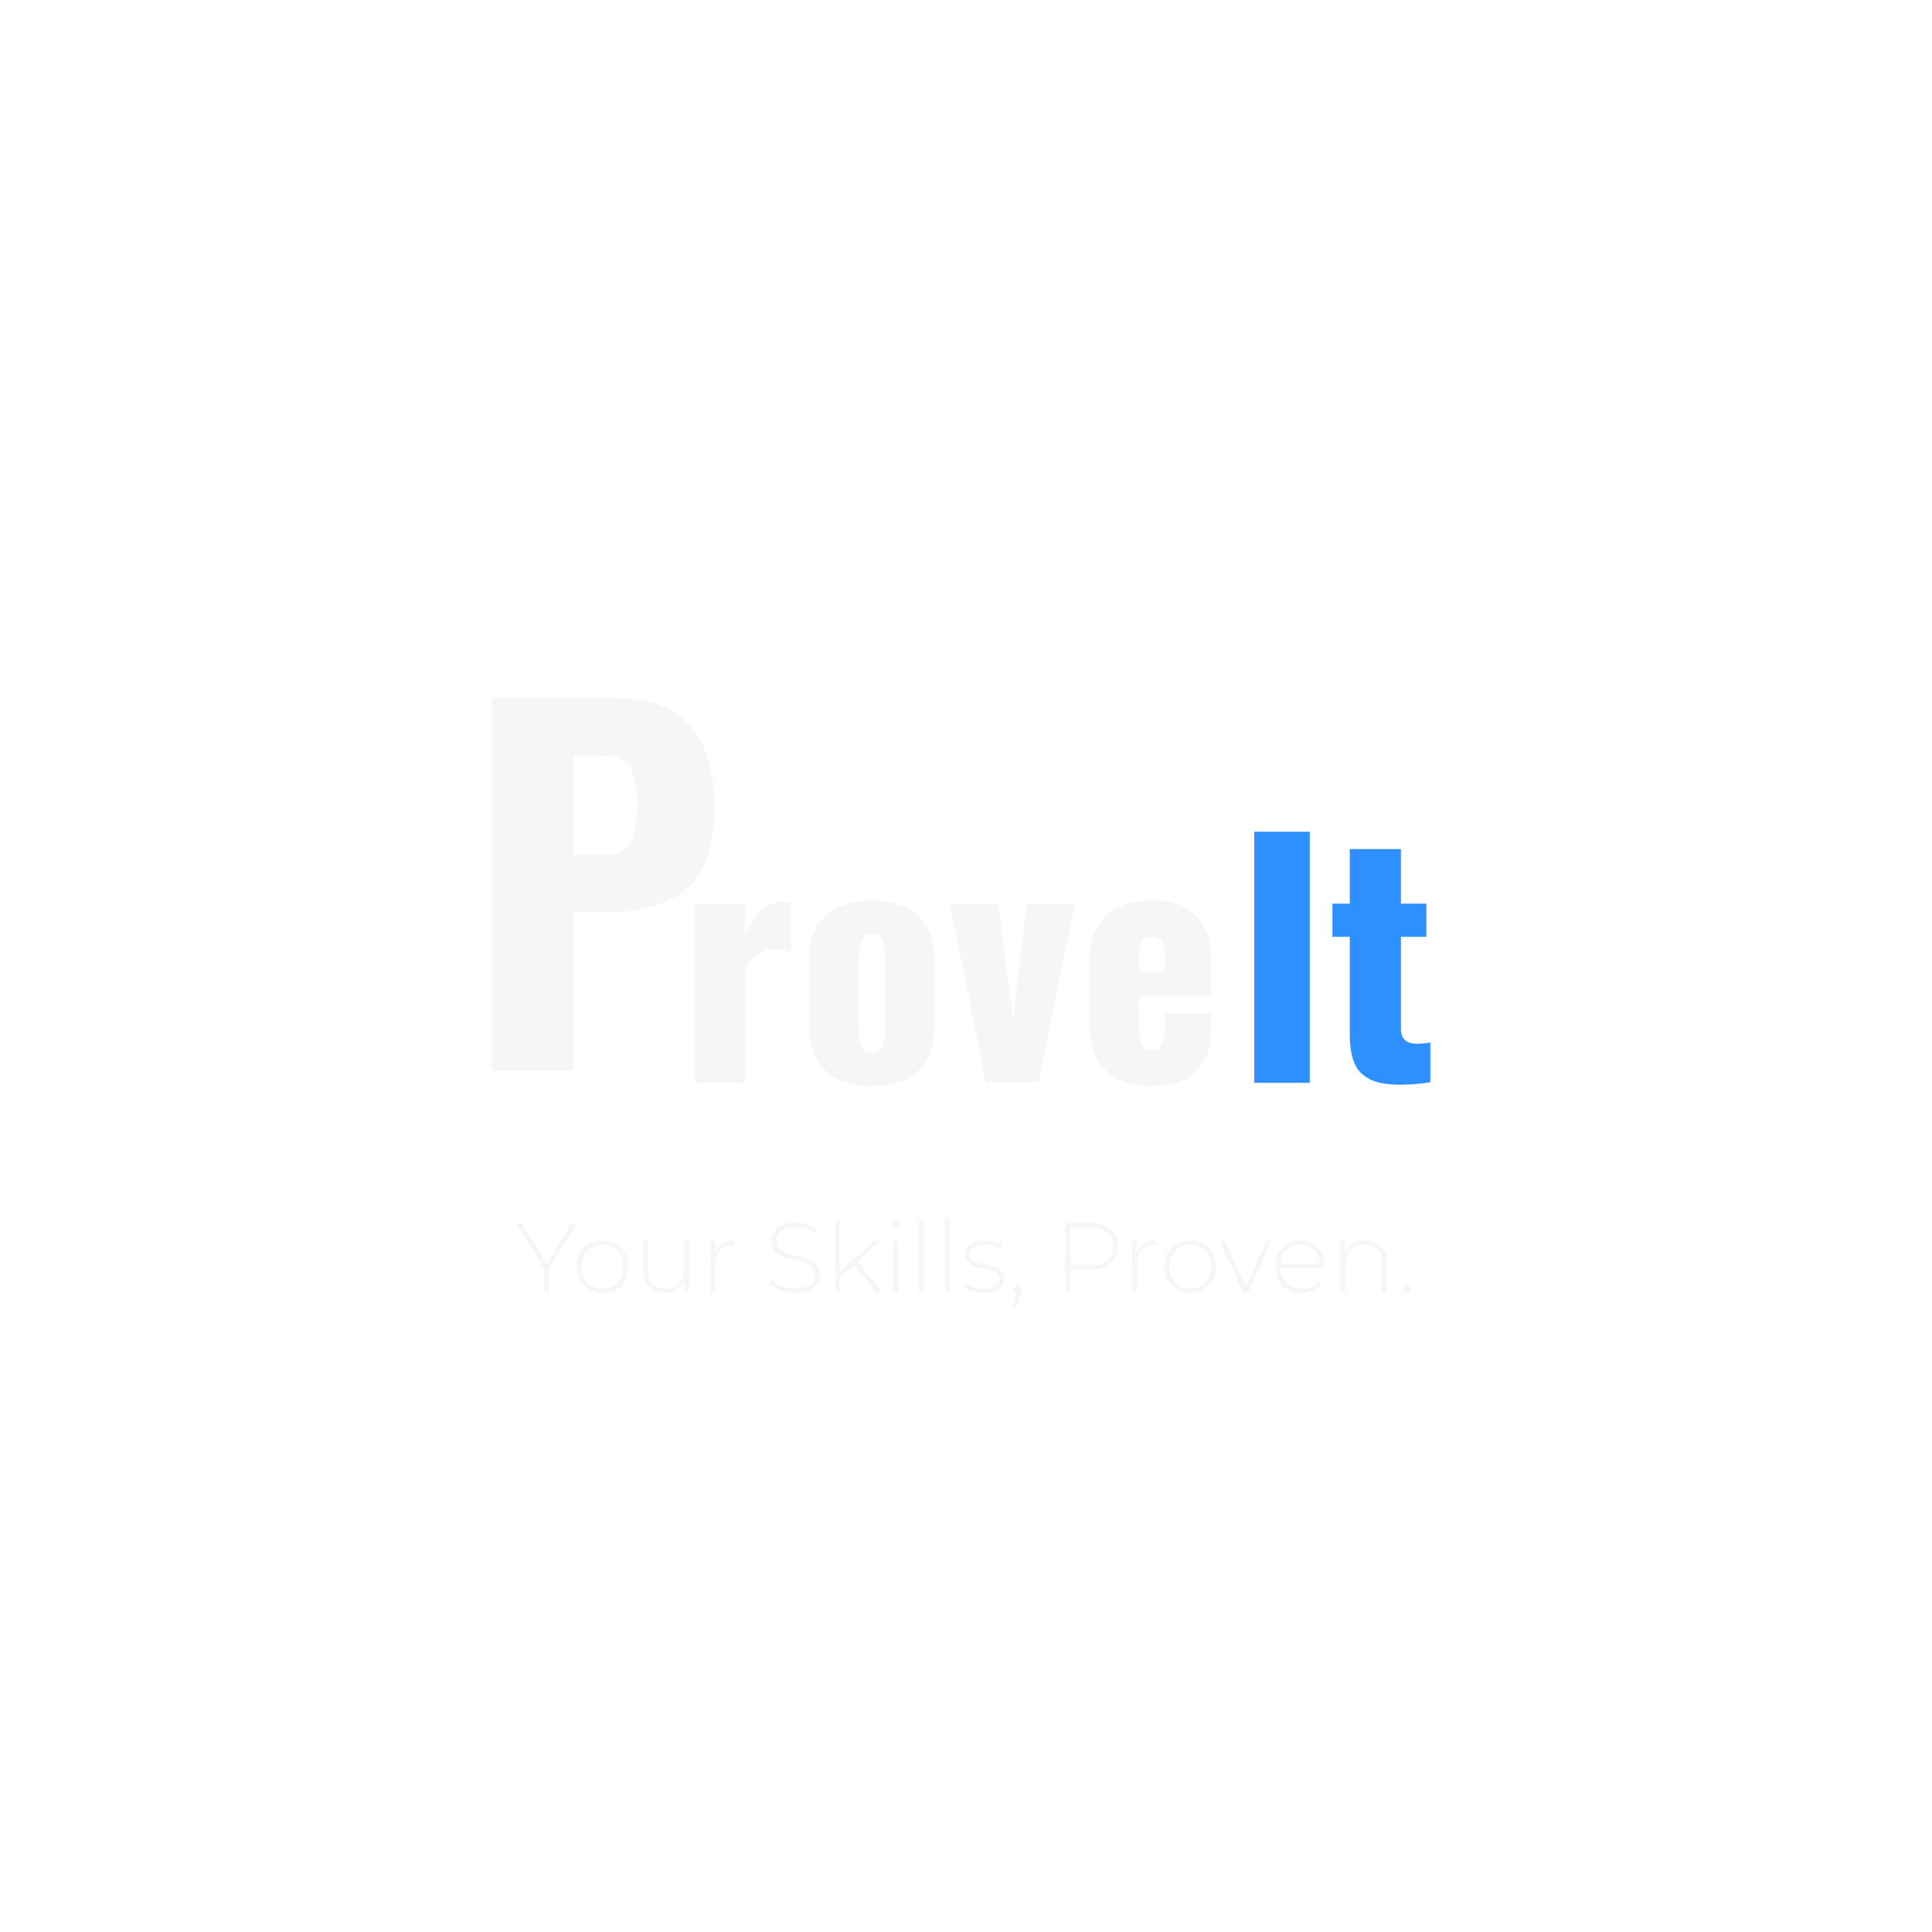
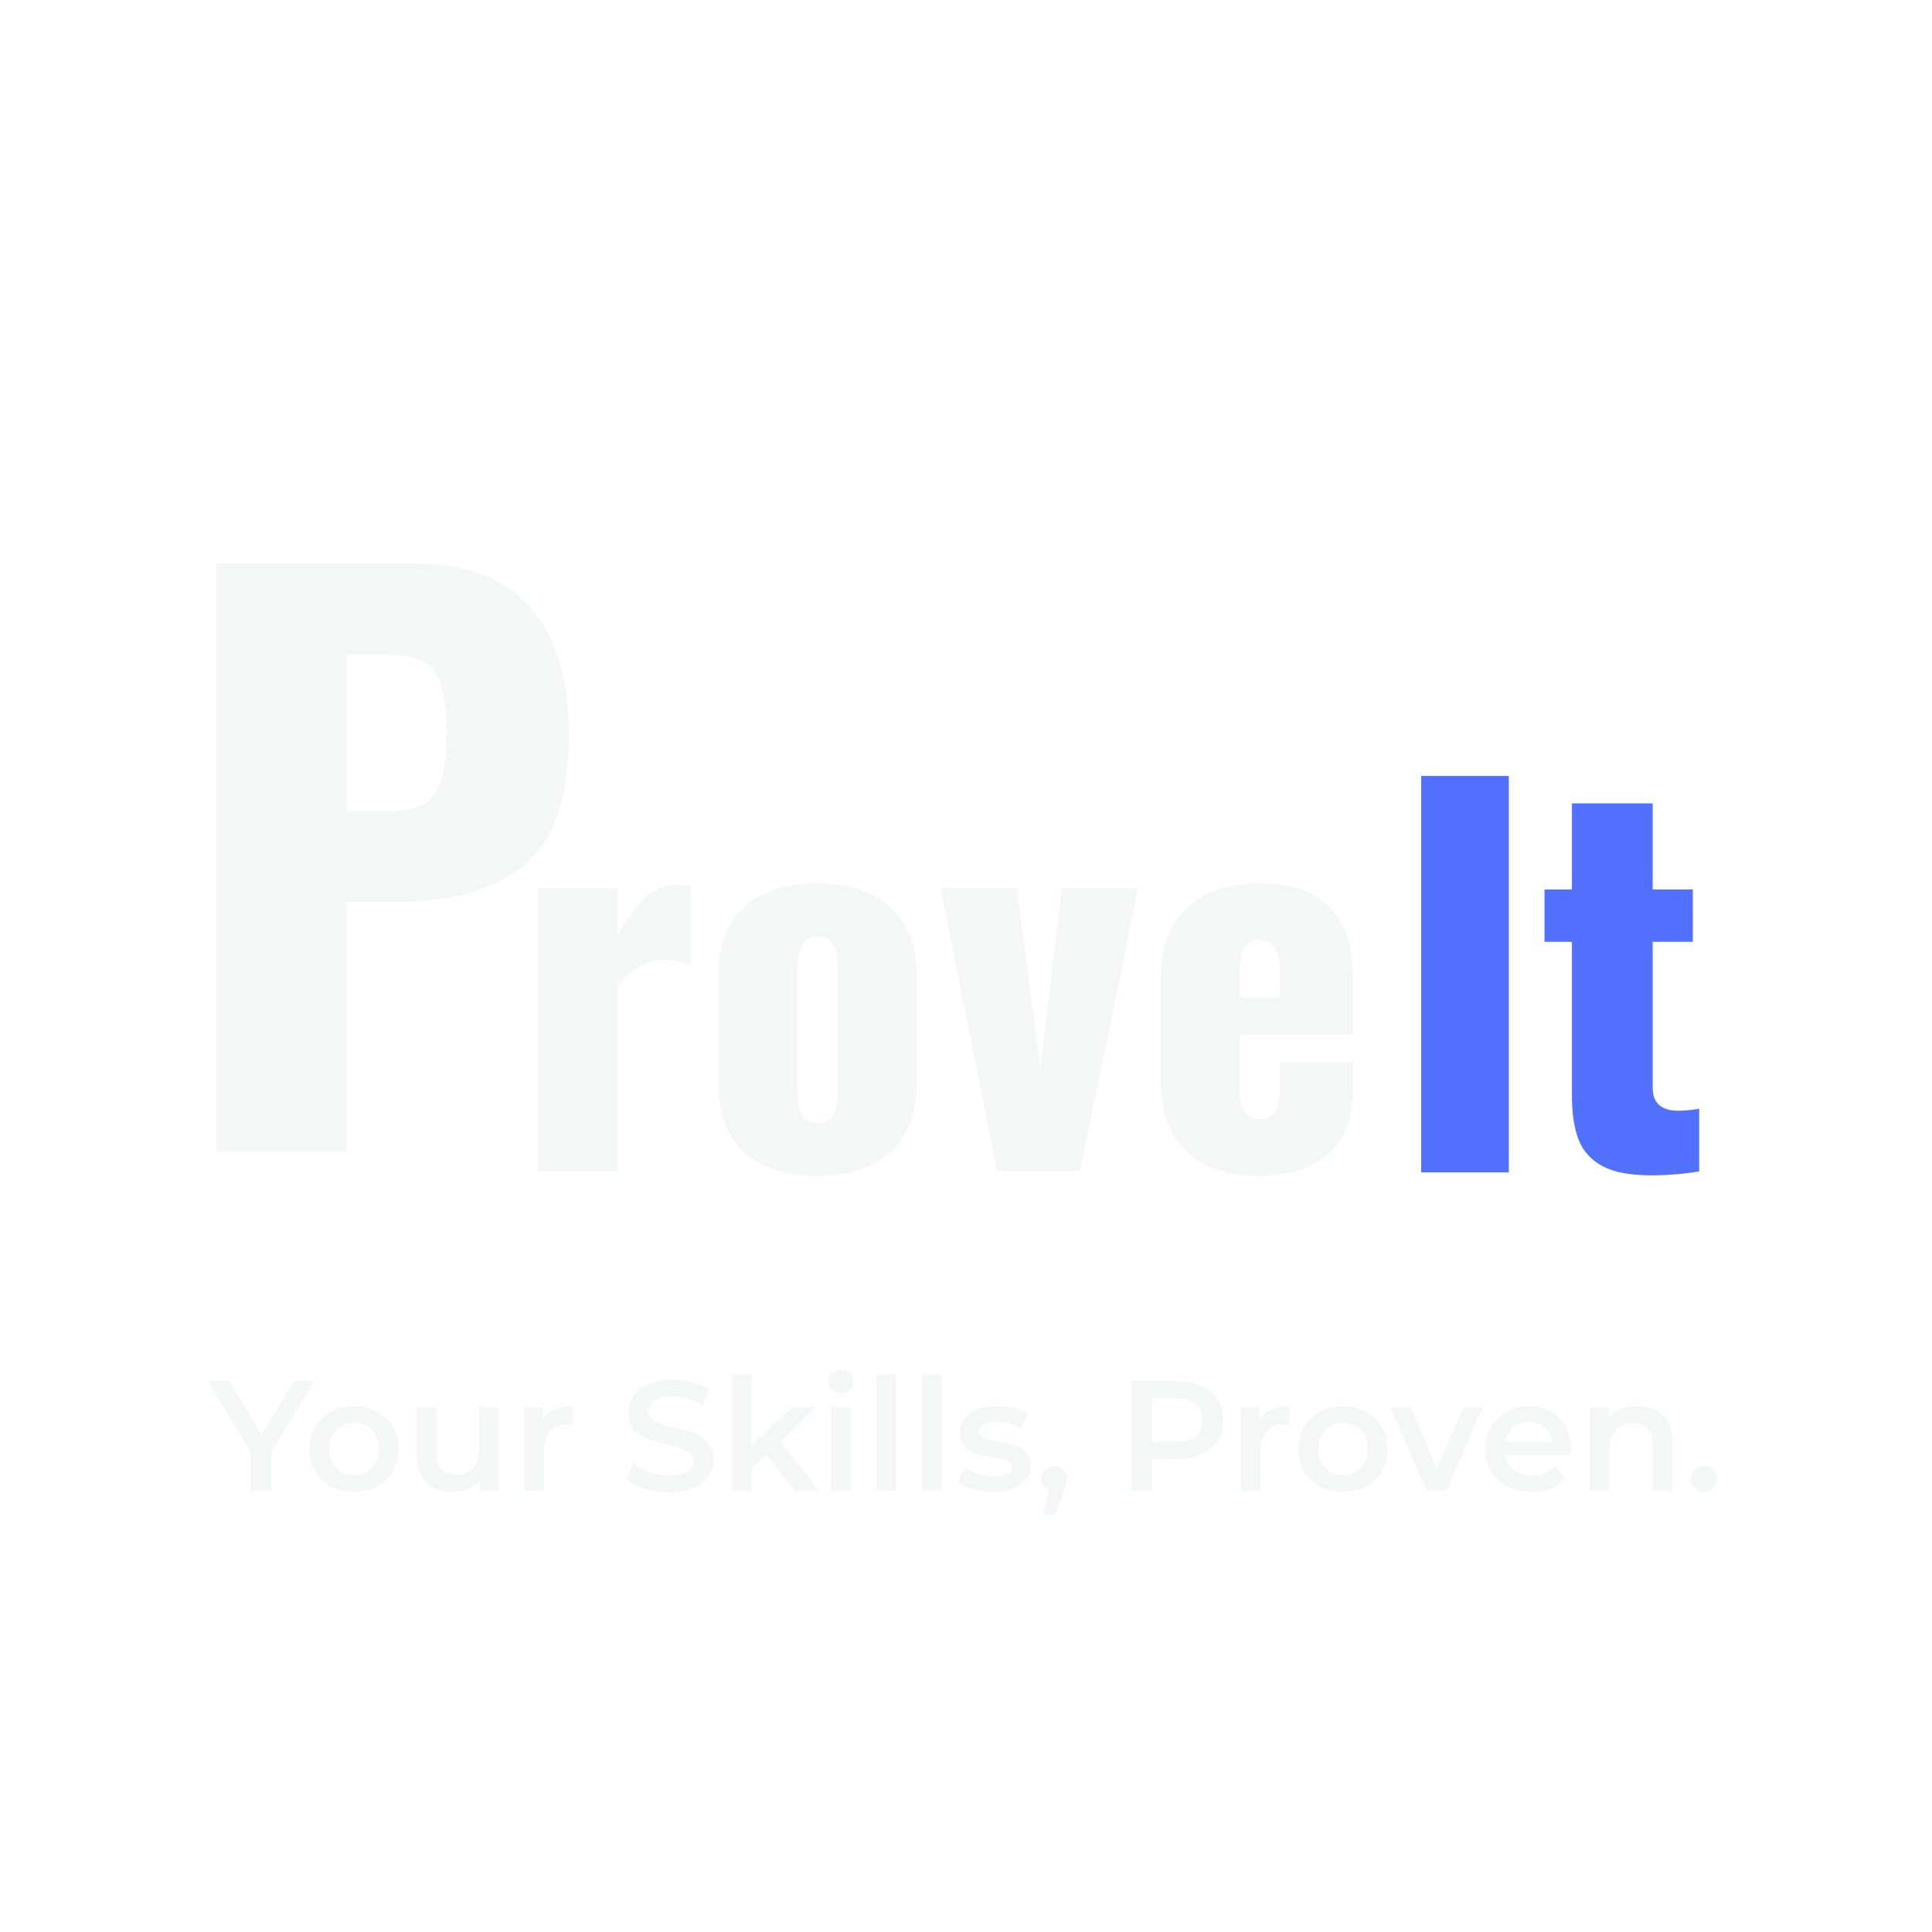
<svg xmlns="http://www.w3.org/2000/svg" width="1120" zoomAndPan="magnify" viewBox="0 0 840 840" height="1120" preserveAspectRatio="xMidYMid meet" version="1.0">
  <defs>
    <g />
  </defs>
  <g fill="#f5f7f7" fill-opacity="1">
-     <g transform="translate(224.1504, 561.9817)">
+     <g transform="translate(90.90704, 648.227)">
      <g>
-         <path d="M 14.609 -10.406 L 14.609 0 L 12.406 0 L 12.406 -10.406 L 0.219 -30.234 L 2.641 -30.234 L 13.562 -12.438 L 24.5 -30.234 L 26.781 -30.234 Z M 14.609 -10.406 " />
+         <path d="M 27.016 -16.844 L 27.016 0 L 18.141 0 L 18.141 -16.703 L -0.609 -47.75 L 8.859 -47.75 L 22.844 -24.484 L 36.969 -47.75 L 45.703 -47.75 Z M 27.016 -16.844 " />
      </g>
    </g>
  </g>
  <g fill="#f5f7f7" fill-opacity="1">
-     <g transform="translate(248.5555, 561.9817)">
+     <g transform="translate(131.897, 648.227)">
      <g>
-         <path d="M 13.391 0.172 C 11.266 0.172 9.344 -0.316 7.625 -1.297 C 5.914 -2.273 4.566 -3.633 3.578 -5.375 C 2.598 -7.125 2.109 -9.094 2.109 -11.281 C 2.109 -13.469 2.598 -15.43 3.578 -17.172 C 4.566 -18.91 5.914 -20.27 7.625 -21.25 C 9.344 -22.227 11.266 -22.719 13.391 -22.719 C 15.523 -22.719 17.445 -22.227 19.156 -21.25 C 20.875 -20.27 22.223 -18.91 23.203 -17.172 C 24.18 -15.43 24.672 -13.469 24.672 -11.281 C 24.672 -9.094 24.18 -7.125 23.203 -5.375 C 22.223 -3.633 20.875 -2.273 19.156 -1.297 C 17.445 -0.316 15.523 0.172 13.391 0.172 Z M 13.391 -1.766 C 15.117 -1.766 16.664 -2.164 18.031 -2.969 C 19.406 -3.781 20.488 -4.906 21.281 -6.344 C 22.07 -7.789 22.469 -9.438 22.469 -11.281 C 22.469 -13.125 22.07 -14.766 21.281 -16.203 C 20.488 -17.641 19.406 -18.758 18.031 -19.562 C 16.664 -20.375 15.117 -20.781 13.391 -20.781 C 11.66 -20.781 10.113 -20.375 8.75 -19.562 C 7.383 -18.758 6.301 -17.641 5.5 -16.203 C 4.707 -14.766 4.312 -13.125 4.312 -11.281 C 4.312 -9.438 4.707 -7.789 5.5 -6.344 C 6.301 -4.906 7.383 -3.781 8.75 -2.969 C 10.113 -2.164 11.66 -1.766 13.391 -1.766 Z M 13.391 -1.766 " />
+         <path d="M 21.969 0.484 C 18.281 0.484 14.957 -0.312 12 -1.906 C 9.051 -3.5 6.742 -5.719 5.078 -8.562 C 3.422 -11.406 2.594 -14.617 2.594 -18.203 C 2.594 -21.797 3.422 -25.004 5.078 -27.828 C 6.742 -30.648 9.051 -32.852 12 -34.438 C 14.957 -36.031 18.281 -36.828 21.969 -36.828 C 25.688 -36.828 29.023 -36.031 31.984 -34.438 C 34.941 -32.852 37.25 -30.648 38.906 -27.828 C 40.57 -25.004 41.406 -21.797 41.406 -18.203 C 41.406 -14.617 40.57 -11.406 38.906 -8.562 C 37.25 -5.719 34.941 -3.5 31.984 -1.906 C 29.023 -0.312 25.688 0.484 21.969 0.484 Z M 21.969 -6.828 C 25.102 -6.828 27.691 -7.867 29.734 -9.953 C 31.785 -12.047 32.812 -14.797 32.812 -18.203 C 32.812 -21.617 31.785 -24.367 29.734 -26.453 C 27.691 -28.547 25.102 -29.594 21.969 -29.594 C 18.82 -29.594 16.238 -28.547 14.219 -26.453 C 12.195 -24.367 11.188 -21.617 11.188 -18.203 C 11.188 -14.797 12.195 -12.047 14.219 -9.953 C 16.238 -7.867 18.82 -6.828 21.969 -6.828 Z M 21.969 -6.828 " />
      </g>
    </g>
  </g>
  <g fill="#f5f7f7" fill-opacity="1">
-     <g transform="translate(275.3366, 561.9817)">
+     <g transform="translate(175.8881, 648.227)">
      <g>
-         <path d="M 24.328 -22.547 L 24.328 0 L 22.25 0 L 22.25 -4.844 C 21.5 -3.258 20.391 -2.023 18.922 -1.141 C 17.453 -0.266 15.723 0.172 13.734 0.172 C 10.797 0.172 8.488 -0.645 6.812 -2.281 C 5.145 -3.926 4.312 -6.289 4.312 -9.375 L 4.312 -22.547 L 6.484 -22.547 L 6.484 -9.547 C 6.484 -7.016 7.129 -5.082 8.422 -3.75 C 9.723 -2.426 11.551 -1.766 13.906 -1.766 C 16.445 -1.766 18.457 -2.555 19.938 -4.141 C 21.414 -5.734 22.156 -7.867 22.156 -10.547 L 22.156 -22.547 Z M 24.328 -22.547 " />
+         <path d="M 40.859 -36.422 L 40.859 0 L 32.734 0 L 32.734 -4.641 C 31.367 -3.004 29.66 -1.738 27.609 -0.844 C 25.566 0.039 23.363 0.484 21 0.484 C 16.133 0.484 12.301 -0.867 9.5 -3.578 C 6.707 -6.285 5.312 -10.301 5.312 -15.625 L 5.312 -36.422 L 13.844 -36.422 L 13.844 -16.781 C 13.844 -13.508 14.582 -11.066 16.062 -9.453 C 17.539 -7.836 19.645 -7.031 22.375 -7.031 C 25.414 -7.031 27.832 -7.973 29.625 -9.859 C 31.426 -11.742 32.328 -14.457 32.328 -18 L 32.328 -36.422 Z M 40.859 -36.422 " />
      </g>
    </g>
  </g>
  <g fill="#f5f7f7" fill-opacity="1">
-     <g transform="translate(304.2343, 561.9817)">
+     <g transform="translate(222.3345, 648.227)">
      <g>
-         <path d="M 6.656 -17.625 C 7.344 -19.27 8.422 -20.531 9.891 -21.406 C 11.359 -22.281 13.145 -22.719 15.25 -22.719 L 15.25 -20.609 L 14.734 -20.656 C 12.223 -20.656 10.258 -19.867 8.844 -18.297 C 7.438 -16.723 6.734 -14.539 6.734 -11.75 L 6.734 0 L 4.578 0 L 4.578 -22.547 L 6.656 -22.547 Z M 6.656 -17.625 " />
+         <path d="M 13.703 -31.094 C 16.16 -34.914 20.484 -36.828 26.672 -36.828 L 26.672 -28.719 C 25.941 -28.852 25.281 -28.922 24.688 -28.922 C 21.363 -28.922 18.77 -27.953 16.906 -26.016 C 15.051 -24.086 14.125 -21.305 14.125 -17.672 L 14.125 0 L 5.594 0 L 5.594 -36.422 L 13.703 -36.422 Z M 13.703 -31.094 " />
      </g>
    </g>
  </g>
  <g fill="#f5f7f7" fill-opacity="1">
-     <g transform="translate(321.2533, 561.9817)">
+     <g transform="translate(250.9798, 648.227)">
      <g />
    </g>
  </g>
  <g fill="#f5f7f7" fill-opacity="1">
-     <g transform="translate(332.3545, 561.9817)">
+     <g transform="translate(269.8039, 648.227)">
      <g>
-         <path d="M 13.219 0.219 C 11 0.219 8.891 -0.16 6.891 -0.922 C 4.891 -1.691 3.328 -2.68 2.203 -3.891 L 3.203 -5.531 C 4.266 -4.406 5.695 -3.488 7.5 -2.781 C 9.301 -2.082 11.191 -1.734 13.172 -1.734 C 16.055 -1.734 18.234 -2.281 19.703 -3.375 C 21.172 -4.469 21.906 -5.891 21.906 -7.641 C 21.906 -8.992 21.516 -10.07 20.734 -10.875 C 19.961 -11.688 19 -12.305 17.844 -12.734 C 16.688 -13.172 15.129 -13.617 13.172 -14.078 C 10.953 -14.629 9.172 -15.16 7.828 -15.672 C 6.492 -16.191 5.359 -16.992 4.422 -18.078 C 3.492 -19.16 3.031 -20.609 3.031 -22.422 C 3.031 -23.891 3.414 -25.234 4.188 -26.453 C 4.969 -27.68 6.156 -28.656 7.75 -29.375 C 9.352 -30.094 11.348 -30.453 13.734 -30.453 C 15.41 -30.453 17.051 -30.207 18.656 -29.719 C 20.27 -29.227 21.672 -28.566 22.859 -27.734 L 22.031 -25.969 C 20.82 -26.801 19.488 -27.43 18.031 -27.859 C 16.582 -28.297 15.148 -28.516 13.734 -28.516 C 10.941 -28.516 8.828 -27.953 7.391 -26.828 C 5.953 -25.703 5.234 -24.25 5.234 -22.469 C 5.234 -21.113 5.617 -20.031 6.391 -19.219 C 7.172 -18.414 8.133 -17.797 9.281 -17.359 C 10.438 -16.93 12.008 -16.473 14 -15.984 C 16.219 -15.441 17.988 -14.91 19.312 -14.391 C 20.633 -13.867 21.766 -13.082 22.703 -12.031 C 23.641 -10.977 24.109 -9.562 24.109 -7.781 C 24.109 -6.312 23.711 -4.969 22.922 -3.75 C 22.129 -2.539 20.91 -1.578 19.266 -0.859 C 17.629 -0.141 15.613 0.219 13.219 0.219 Z M 13.219 0.219 " />
+         <path d="M 21.219 0.688 C 17.531 0.688 13.969 0.164 10.531 -0.875 C 7.102 -1.926 4.391 -3.316 2.391 -5.047 L 5.453 -11.938 C 7.41 -10.383 9.812 -9.117 12.656 -8.141 C 15.5 -7.172 18.352 -6.688 21.219 -6.688 C 24.758 -6.688 27.406 -7.254 29.156 -8.391 C 30.906 -9.523 31.781 -11.023 31.781 -12.891 C 31.781 -14.254 31.289 -15.379 30.312 -16.266 C 29.332 -17.148 28.094 -17.844 26.594 -18.344 C 25.094 -18.844 23.051 -19.41 20.469 -20.047 C 16.82 -20.91 13.875 -21.773 11.625 -22.641 C 9.375 -23.504 7.441 -24.859 5.828 -26.703 C 4.211 -28.547 3.406 -31.035 3.406 -34.172 C 3.406 -36.805 4.117 -39.203 5.547 -41.359 C 6.984 -43.523 9.145 -45.242 12.031 -46.516 C 14.926 -47.785 18.461 -48.422 22.641 -48.422 C 25.555 -48.422 28.422 -48.055 31.234 -47.328 C 34.055 -46.598 36.488 -45.555 38.531 -44.203 L 35.734 -37.312 C 33.641 -38.539 31.457 -39.473 29.188 -40.109 C 26.914 -40.742 24.711 -41.062 22.578 -41.062 C 19.078 -41.062 16.473 -40.469 14.766 -39.281 C 13.055 -38.102 12.203 -36.535 12.203 -34.578 C 12.203 -33.211 12.691 -32.098 13.672 -31.234 C 14.648 -30.367 15.891 -29.688 17.391 -29.188 C 18.891 -28.688 20.938 -28.117 23.531 -27.484 C 27.07 -26.672 29.977 -25.816 32.25 -24.922 C 34.531 -24.035 36.477 -22.68 38.094 -20.859 C 39.707 -19.047 40.516 -16.594 40.516 -13.5 C 40.516 -10.863 39.797 -8.477 38.359 -6.344 C 36.93 -4.207 34.758 -2.5 31.844 -1.219 C 28.938 0.051 25.395 0.688 21.219 0.688 Z M 21.219 0.688 " />
      </g>
    </g>
  </g>
  <g fill="#f5f7f7" fill-opacity="1">
-     <g transform="translate(358.6605, 561.9817)">
+     <g transform="translate(312.7037, 648.227)">
      <g>
-         <path d="M 12.609 -12.047 L 6.734 -6.703 L 6.734 0 L 4.578 0 L 4.578 -32.062 L 6.734 -32.062 L 6.734 -9.375 L 21.172 -22.547 L 23.938 -22.547 L 14.219 -13.438 L 24.891 0 L 22.203 0 Z M 12.609 -12.047 " />
+         <path d="M 20.469 -15.625 L 14.125 -9.609 L 14.125 0 L 5.594 0 L 5.594 -50.609 L 14.125 -50.609 L 14.125 -20.047 L 31.781 -36.422 L 42.016 -36.422 L 26.797 -21.141 L 43.453 0 L 33.078 0 Z M 20.469 -15.625 " />
      </g>
    </g>
  </g>
  <g fill="#f5f7f7" fill-opacity="1">
-     <g transform="translate(383.6706, 561.9817)">
+     <g transform="translate(355.7399, 648.227)">
      <g>
-         <path d="M 4.578 -22.547 L 6.734 -22.547 L 6.734 0 L 4.578 0 Z M 5.672 -28.031 C 5.172 -28.031 4.75 -28.195 4.406 -28.531 C 4.062 -28.863 3.891 -29.273 3.891 -29.766 C 3.891 -30.254 4.062 -30.672 4.406 -31.016 C 4.75 -31.359 5.172 -31.531 5.672 -31.531 C 6.16 -31.531 6.578 -31.363 6.922 -31.031 C 7.266 -30.707 7.438 -30.301 7.438 -29.812 C 7.438 -29.32 7.266 -28.898 6.922 -28.547 C 6.578 -28.203 6.16 -28.031 5.672 -28.031 Z M 5.672 -28.031 " />
+         <path d="M 5.594 -36.422 L 14.125 -36.422 L 14.125 0 L 5.594 0 Z M 9.875 -42.422 C 8.332 -42.422 7.035 -42.91 5.984 -43.891 C 4.941 -44.867 4.422 -46.082 4.422 -47.531 C 4.422 -48.988 4.941 -50.207 5.984 -51.188 C 7.035 -52.164 8.332 -52.656 9.875 -52.656 C 11.426 -52.656 12.723 -52.188 13.766 -51.25 C 14.816 -50.32 15.344 -49.156 15.344 -47.75 C 15.344 -46.238 14.828 -44.973 13.797 -43.953 C 12.773 -42.93 11.469 -42.422 9.875 -42.422 Z M 9.875 -42.422 " />
      </g>
    </g>
  </g>
  <g fill="#f5f7f7" fill-opacity="1">
-     <g transform="translate(394.9445, 561.9817)">
+     <g transform="translate(375.4507, 648.227)">
      <g>
-         <path d="M 4.578 -32.062 L 6.734 -32.062 L 6.734 0 L 4.578 0 Z M 4.578 -32.062 " />
+         <path d="M 5.594 -50.609 L 14.125 -50.609 L 14.125 0 L 5.594 0 Z M 5.594 -50.609 " />
      </g>
    </g>
  </g>
  <g fill="#f5f7f7" fill-opacity="1">
-     <g transform="translate(406.2185, 561.9817)">
+     <g transform="translate(395.1614, 648.227)">
      <g>
-         <path d="M 4.578 -32.062 L 6.734 -32.062 L 6.734 0 L 4.578 0 Z M 4.578 -32.062 " />
+         <path d="M 5.594 -50.609 L 14.125 -50.609 L 14.125 0 L 5.594 0 Z M 5.594 -50.609 " />
      </g>
    </g>
  </g>
  <g fill="#f5f7f7" fill-opacity="1">
-     <g transform="translate(417.4925, 561.9817)">
+     <g transform="translate(414.8721, 648.227)">
      <g>
-         <path d="M 10.281 0.172 C 8.469 0.172 6.738 -0.098 5.094 -0.641 C 3.457 -1.191 2.176 -1.883 1.25 -2.719 L 2.25 -4.453 C 3.164 -3.672 4.352 -3.02 5.812 -2.5 C 7.27 -1.988 8.789 -1.734 10.375 -1.734 C 12.645 -1.734 14.316 -2.102 15.391 -2.844 C 16.473 -3.594 17.016 -4.633 17.016 -5.969 C 17.016 -6.914 16.719 -7.66 16.125 -8.203 C 15.539 -8.754 14.816 -9.16 13.953 -9.422 C 13.086 -9.68 11.895 -9.953 10.375 -10.234 C 8.582 -10.555 7.141 -10.906 6.047 -11.281 C 4.953 -11.656 4.016 -12.258 3.234 -13.094 C 2.461 -13.926 2.078 -15.078 2.078 -16.547 C 2.078 -18.328 2.816 -19.801 4.297 -20.969 C 5.785 -22.133 7.895 -22.719 10.625 -22.719 C 12.062 -22.719 13.484 -22.516 14.891 -22.109 C 16.305 -21.711 17.461 -21.18 18.359 -20.516 L 17.375 -18.797 C 16.445 -19.453 15.391 -19.953 14.203 -20.297 C 13.023 -20.648 11.816 -20.828 10.578 -20.828 C 8.484 -20.828 6.898 -20.438 5.828 -19.656 C 4.766 -18.875 4.234 -17.852 4.234 -16.594 C 4.234 -15.582 4.535 -14.797 5.141 -14.234 C 5.742 -13.672 6.484 -13.254 7.359 -12.984 C 8.242 -12.711 9.477 -12.414 11.062 -12.094 C 12.82 -11.781 14.238 -11.441 15.312 -11.078 C 16.395 -10.723 17.312 -10.141 18.062 -9.328 C 18.812 -8.523 19.188 -7.414 19.188 -6 C 19.188 -4.133 18.406 -2.641 16.844 -1.516 C 15.289 -0.391 13.102 0.172 10.281 0.172 Z M 10.281 0.172 " />
+         <path d="M 16.844 0.484 C 13.883 0.484 10.992 0.098 8.172 -0.672 C 5.359 -1.453 3.113 -2.43 1.438 -3.609 L 4.703 -10.094 C 6.336 -9 8.301 -8.125 10.594 -7.469 C 12.895 -6.812 15.16 -6.484 17.391 -6.484 C 22.484 -6.484 25.031 -7.82 25.031 -10.5 C 25.031 -11.77 24.379 -12.656 23.078 -13.156 C 21.785 -13.656 19.707 -14.133 16.844 -14.594 C 13.844 -15.051 11.398 -15.57 9.516 -16.156 C 7.629 -16.75 5.992 -17.785 4.609 -19.266 C 3.223 -20.742 2.531 -22.801 2.531 -25.438 C 2.531 -28.895 3.973 -31.656 6.859 -33.719 C 9.742 -35.789 13.641 -36.828 18.547 -36.828 C 21.047 -36.828 23.547 -36.539 26.047 -35.969 C 28.555 -35.406 30.602 -34.645 32.188 -33.688 L 28.922 -27.219 C 25.828 -29.031 22.348 -29.938 18.484 -29.938 C 15.984 -29.938 14.082 -29.562 12.781 -28.812 C 11.488 -28.062 10.844 -27.07 10.844 -25.844 C 10.844 -24.477 11.535 -23.508 12.922 -22.938 C 14.305 -22.375 16.457 -21.844 19.375 -21.344 C 22.281 -20.895 24.664 -20.375 26.531 -19.781 C 28.395 -19.188 29.992 -18.18 31.328 -16.766 C 32.672 -15.359 33.344 -13.363 33.344 -10.781 C 33.344 -7.363 31.863 -4.629 28.906 -2.578 C 25.957 -0.535 21.938 0.484 16.844 0.484 Z M 16.844 0.484 " />
      </g>
    </g>
  </g>
  <g fill="#f5f7f7" fill-opacity="1">
-     <g transform="translate(438.1399, 561.9817)">
+     <g transform="translate(449.9968, 648.227)">
      <g>
-         <path d="M 4.312 -3.5 C 4.832 -3.5 5.266 -3.316 5.609 -2.953 C 5.961 -2.598 6.141 -2.176 6.141 -1.688 C 6.141 -1.395 6.102 -1.086 6.031 -0.766 C 5.957 -0.453 5.863 -0.098 5.75 0.297 L 4.062 6.172 L 2.5 6.172 L 3.938 0.094 C 3.5 -0.031 3.148 -0.242 2.891 -0.547 C 2.629 -0.848 2.5 -1.227 2.5 -1.688 C 2.5 -2.207 2.672 -2.641 3.016 -2.984 C 3.367 -3.328 3.801 -3.5 4.312 -3.5 Z M 4.312 -3.5 " />
+         <path d="M 8.391 -10.844 C 9.984 -10.844 11.301 -10.316 12.344 -9.266 C 13.383 -8.223 13.906 -6.863 13.906 -5.188 C 13.906 -4.457 13.801 -3.691 13.594 -2.891 C 13.395 -2.098 12.977 -0.906 12.344 0.688 L 8.859 10.297 L 3.344 10.297 L 6.062 -0.141 C 5.062 -0.547 4.273 -1.191 3.703 -2.078 C 3.141 -2.961 2.859 -4 2.859 -5.188 C 2.859 -6.863 3.379 -8.223 4.422 -9.266 C 5.473 -10.316 6.797 -10.844 8.391 -10.844 Z M 8.391 -10.844 " />
      </g>
    </g>
  </g>
  <g fill="#f5f7f7" fill-opacity="1">
-     <g transform="translate(446.779, 561.9817)">
+     <g transform="translate(466.6384, 648.227)">
      <g />
    </g>
  </g>
  <g fill="#f5f7f7" fill-opacity="1">
-     <g transform="translate(457.8802, 561.9817)">
+     <g transform="translate(485.4625, 648.227)">
      <g>
-         <path d="M 16.109 -30.234 C 19.91 -30.234 22.891 -29.332 25.047 -27.531 C 27.211 -25.738 28.297 -23.242 28.297 -20.047 C 28.297 -16.879 27.211 -14.395 25.047 -12.594 C 22.891 -10.789 19.91 -9.891 16.109 -9.891 L 7.469 -9.891 L 7.469 0 L 5.266 0 L 5.266 -30.234 Z M 16.109 -11.875 C 19.336 -11.875 21.801 -12.578 23.5 -13.984 C 25.195 -15.398 26.047 -17.422 26.047 -20.047 C 26.047 -22.672 25.195 -24.691 23.5 -26.109 C 21.801 -27.535 19.336 -28.25 16.109 -28.25 L 7.469 -28.25 L 7.469 -11.875 Z M 16.109 -11.875 " />
+         <path d="M 26.047 -47.75 C 30.191 -47.75 33.797 -47.066 36.859 -45.703 C 39.93 -44.336 42.285 -42.379 43.922 -39.828 C 45.555 -37.285 46.375 -34.266 46.375 -30.766 C 46.375 -27.305 45.555 -24.289 43.922 -21.719 C 42.285 -19.156 39.93 -17.191 36.859 -15.828 C 33.797 -14.461 30.191 -13.781 26.047 -13.781 L 15.281 -13.781 L 15.281 0 L 6.406 0 L 6.406 -47.75 Z M 25.641 -21.281 C 29.504 -21.281 32.438 -22.098 34.438 -23.734 C 36.438 -25.367 37.438 -27.711 37.438 -30.766 C 37.438 -33.805 36.438 -36.145 34.438 -37.781 C 32.438 -39.414 29.504 -40.234 25.641 -40.234 L 15.281 -40.234 L 15.281 -21.281 Z M 25.641 -21.281 " />
      </g>
    </g>
  </g>
  <g fill="#f5f7f7" fill-opacity="1">
-     <g transform="translate(487.6417, 561.9817)">
+     <g transform="translate(533.955, 648.227)">
      <g>
-         <path d="M 6.656 -17.625 C 7.344 -19.27 8.422 -20.531 9.891 -21.406 C 11.359 -22.281 13.145 -22.719 15.25 -22.719 L 15.25 -20.609 L 14.734 -20.656 C 12.223 -20.656 10.258 -19.867 8.844 -18.297 C 7.438 -16.723 6.734 -14.539 6.734 -11.75 L 6.734 0 L 4.578 0 L 4.578 -22.547 L 6.656 -22.547 Z M 6.656 -17.625 " />
+         <path d="M 13.703 -31.094 C 16.16 -34.914 20.484 -36.828 26.672 -36.828 L 26.672 -28.719 C 25.941 -28.852 25.281 -28.922 24.688 -28.922 C 21.363 -28.922 18.77 -27.953 16.906 -26.016 C 15.051 -24.086 14.125 -21.305 14.125 -17.672 L 14.125 0 L 5.594 0 L 5.594 -36.422 L 13.703 -36.422 Z M 13.703 -31.094 " />
      </g>
    </g>
  </g>
  <g fill="#f5f7f7" fill-opacity="1">
-     <g transform="translate(504.0558, 561.9817)">
+     <g transform="translate(561.9183, 648.227)">
      <g>
-         <path d="M 13.391 0.172 C 11.266 0.172 9.344 -0.316 7.625 -1.297 C 5.914 -2.273 4.566 -3.633 3.578 -5.375 C 2.598 -7.125 2.109 -9.094 2.109 -11.281 C 2.109 -13.469 2.598 -15.43 3.578 -17.172 C 4.566 -18.91 5.914 -20.27 7.625 -21.25 C 9.344 -22.227 11.266 -22.719 13.391 -22.719 C 15.523 -22.719 17.445 -22.227 19.156 -21.25 C 20.875 -20.27 22.223 -18.91 23.203 -17.172 C 24.18 -15.43 24.672 -13.469 24.672 -11.281 C 24.672 -9.094 24.18 -7.125 23.203 -5.375 C 22.223 -3.633 20.875 -2.273 19.156 -1.297 C 17.445 -0.316 15.523 0.172 13.391 0.172 Z M 13.391 -1.766 C 15.117 -1.766 16.664 -2.164 18.031 -2.969 C 19.406 -3.781 20.488 -4.906 21.281 -6.344 C 22.07 -7.789 22.469 -9.438 22.469 -11.281 C 22.469 -13.125 22.07 -14.766 21.281 -16.203 C 20.488 -17.641 19.406 -18.758 18.031 -19.562 C 16.664 -20.375 15.117 -20.781 13.391 -20.781 C 11.66 -20.781 10.113 -20.375 8.75 -19.562 C 7.383 -18.758 6.301 -17.641 5.5 -16.203 C 4.707 -14.766 4.312 -13.125 4.312 -11.281 C 4.312 -9.438 4.707 -7.789 5.5 -6.344 C 6.301 -4.906 7.383 -3.781 8.75 -2.969 C 10.113 -2.164 11.66 -1.766 13.391 -1.766 Z M 13.391 -1.766 " />
+         <path d="M 21.969 0.484 C 18.281 0.484 14.957 -0.312 12 -1.906 C 9.051 -3.5 6.742 -5.719 5.078 -8.562 C 3.422 -11.406 2.594 -14.617 2.594 -18.203 C 2.594 -21.797 3.422 -25.004 5.078 -27.828 C 6.742 -30.648 9.051 -32.852 12 -34.438 C 14.957 -36.031 18.281 -36.828 21.969 -36.828 C 25.688 -36.828 29.023 -36.031 31.984 -34.438 C 34.941 -32.852 37.25 -30.648 38.906 -27.828 C 40.57 -25.004 41.406 -21.797 41.406 -18.203 C 41.406 -14.617 40.57 -11.406 38.906 -8.562 C 37.25 -5.719 34.941 -3.5 31.984 -1.906 C 29.023 -0.312 25.688 0.484 21.969 0.484 Z M 21.969 -6.828 C 25.102 -6.828 27.691 -7.867 29.734 -9.953 C 31.785 -12.047 32.812 -14.797 32.812 -18.203 C 32.812 -21.617 31.785 -24.367 29.734 -26.453 C 27.691 -28.547 25.102 -29.594 21.969 -29.594 C 18.82 -29.594 16.238 -28.547 14.219 -26.453 C 12.195 -24.367 11.188 -21.617 11.188 -18.203 C 11.188 -14.797 12.195 -12.047 14.219 -9.953 C 16.238 -7.867 18.82 -6.828 21.969 -6.828 Z M 21.969 -6.828 " />
      </g>
    </g>
  </g>
  <g fill="#f5f7f7" fill-opacity="1">
-     <g transform="translate(530.189, 561.9817)">
+     <g transform="translate(604.8863, 648.227)">
      <g>
-         <path d="M 22.688 -22.547 L 12.484 0 L 10.281 0 L 0.125 -22.547 L 2.422 -22.547 L 11.406 -2.375 L 20.484 -22.547 Z M 22.688 -22.547 " />
+         <path d="M 39.688 -36.422 L 24.078 0 L 15.281 0 L -0.344 -36.422 L 8.531 -36.422 L 19.844 -9.406 L 31.516 -36.422 Z M 39.688 -36.422 " />
      </g>
    </g>
  </g>
  <g fill="#f5f7f7" fill-opacity="1">
-     <g transform="translate(552.3481, 561.9817)">
+     <g transform="translate(643.2846, 648.227)">
      <g>
-         <path d="M 23.625 -10.75 L 4.234 -10.75 C 4.285 -9 4.727 -7.438 5.562 -6.062 C 6.406 -4.695 7.539 -3.641 8.969 -2.891 C 10.395 -2.141 12 -1.766 13.781 -1.766 C 15.25 -1.766 16.609 -2.031 17.859 -2.562 C 19.117 -3.102 20.164 -3.891 21 -4.922 L 22.25 -3.5 C 21.27 -2.32 20.035 -1.414 18.547 -0.781 C 17.066 -0.145 15.461 0.172 13.734 0.172 C 11.492 0.172 9.492 -0.316 7.734 -1.297 C 5.973 -2.273 4.594 -3.629 3.594 -5.359 C 2.602 -7.086 2.109 -9.062 2.109 -11.281 C 2.109 -13.469 2.578 -15.43 3.516 -17.172 C 4.453 -18.91 5.738 -20.27 7.375 -21.25 C 9.02 -22.227 10.867 -22.719 12.922 -22.719 C 14.961 -22.719 16.797 -22.234 18.422 -21.266 C 20.047 -20.305 21.328 -18.961 22.266 -17.234 C 23.203 -15.504 23.672 -13.547 23.672 -11.359 Z M 12.922 -20.828 C 11.336 -20.828 9.91 -20.473 8.641 -19.766 C 7.367 -19.055 6.352 -18.062 5.594 -16.781 C 4.832 -15.5 4.395 -14.051 4.281 -12.438 L 21.562 -12.438 C 21.469 -14.051 21.031 -15.488 20.25 -16.75 C 19.477 -18.02 18.457 -19.016 17.188 -19.734 C 15.926 -20.461 14.504 -20.828 12.922 -20.828 Z M 12.922 -20.828 " />
+         <path d="M 39.828 -18 C 39.828 -17.414 39.781 -16.578 39.688 -15.484 L 11.109 -15.484 C 11.617 -12.797 12.926 -10.664 15.031 -9.094 C 17.145 -7.531 19.773 -6.75 22.922 -6.75 C 26.922 -6.75 30.219 -8.066 32.812 -10.703 L 37.375 -5.453 C 35.738 -3.504 33.672 -2.023 31.172 -1.016 C 28.672 -0.016 25.852 0.484 22.719 0.484 C 18.707 0.484 15.18 -0.312 12.141 -1.906 C 9.098 -3.5 6.742 -5.719 5.078 -8.562 C 3.422 -11.406 2.594 -14.617 2.594 -18.203 C 2.594 -21.754 3.398 -24.953 5.016 -27.797 C 6.629 -30.641 8.867 -32.852 11.734 -34.438 C 14.598 -36.031 17.828 -36.828 21.422 -36.828 C 24.961 -36.828 28.129 -36.039 30.922 -34.469 C 33.723 -32.906 35.906 -30.703 37.469 -27.859 C 39.039 -25.016 39.828 -21.727 39.828 -18 Z M 21.422 -30.016 C 18.691 -30.016 16.379 -29.207 14.484 -27.594 C 12.598 -25.977 11.453 -23.828 11.047 -21.141 L 31.719 -21.141 C 31.352 -23.773 30.238 -25.91 28.375 -27.547 C 26.508 -29.191 24.191 -30.016 21.422 -30.016 Z M 21.422 -30.016 " />
      </g>
    </g>
  </g>
  <g fill="#f5f7f7" fill-opacity="1">
-     <g transform="translate(578.1357, 561.9817)">
+     <g transform="translate(685.707, 648.227)">
      <g>
-         <path d="M 15.594 -22.719 C 18.414 -22.719 20.645 -21.895 22.281 -20.25 C 23.926 -18.613 24.75 -16.254 24.75 -13.172 L 24.75 0 L 22.594 0 L 22.594 -13 C 22.594 -15.539 21.953 -17.473 20.672 -18.797 C 19.391 -20.117 17.598 -20.781 15.297 -20.781 C 12.641 -20.781 10.547 -19.988 9.016 -18.406 C 7.492 -16.82 6.734 -14.691 6.734 -12.016 L 6.734 0 L 4.578 0 L 4.578 -22.547 L 6.656 -22.547 L 6.656 -17.672 C 7.426 -19.254 8.582 -20.488 10.125 -21.375 C 11.664 -22.27 13.488 -22.719 15.594 -22.719 Z M 15.594 -22.719 " />
+         <path d="M 26.266 -36.828 C 30.848 -36.828 34.523 -35.484 37.297 -32.797 C 40.078 -30.117 41.469 -26.145 41.469 -20.875 L 41.469 0 L 32.938 0 L 32.938 -19.781 C 32.938 -22.957 32.188 -25.352 30.688 -26.969 C 29.188 -28.582 27.051 -29.391 24.281 -29.391 C 21.145 -29.391 18.664 -28.445 16.844 -26.562 C 15.031 -24.676 14.125 -21.961 14.125 -18.422 L 14.125 0 L 5.594 0 L 5.594 -36.422 L 13.703 -36.422 L 13.703 -31.719 C 15.117 -33.395 16.895 -34.664 19.031 -35.531 C 21.164 -36.395 23.578 -36.828 26.266 -36.828 Z M 26.266 -36.828 " />
      </g>
    </g>
  </g>
  <g fill="#f5f7f7" fill-opacity="1">
-     <g transform="translate(607.2062, 561.9817)">
+     <g transform="translate(732.4262, 648.227)">
      <g>
-         <path d="M 4.312 0.172 C 3.82 0.172 3.395 -0.004 3.031 -0.359 C 2.676 -0.723 2.5 -1.164 2.5 -1.688 C 2.5 -2.207 2.676 -2.641 3.031 -2.984 C 3.395 -3.328 3.82 -3.5 4.312 -3.5 C 4.812 -3.5 5.238 -3.328 5.594 -2.984 C 5.957 -2.641 6.141 -2.207 6.141 -1.688 C 6.141 -1.164 5.957 -0.723 5.594 -0.359 C 5.238 -0.004 4.812 0.172 4.312 0.172 Z M 4.312 0.172 " />
+         <path d="M 8.328 0.484 C 6.773 0.484 5.453 -0.051 4.359 -1.125 C 3.273 -2.195 2.734 -3.551 2.734 -5.188 C 2.734 -6.863 3.266 -8.223 4.328 -9.266 C 5.398 -10.316 6.734 -10.844 8.328 -10.844 C 9.91 -10.844 11.234 -10.316 12.297 -9.266 C 13.367 -8.223 13.906 -6.863 13.906 -5.188 C 13.906 -3.551 13.359 -2.195 12.266 -1.125 C 11.18 -0.051 9.867 0.484 8.328 0.484 Z M 8.328 0.484 " />
      </g>
    </g>
  </g>
-   <g fill="#2e8fff" fill-opacity="1">
-     <g transform="translate(537.123, 470.7941)">
+   <g fill="#5271ff" fill-opacity="1">
+     <g transform="translate(604.9274, 509.7322)">
      <g>
-         <path d="M 8.219 -109.172 L 32.344 -109.172 L 32.344 0 L 8.219 0 Z M 8.219 -109.172 " />
+         <path d="M 12.984 -172.359 L 51.078 -172.359 L 51.078 0 L 12.984 0 Z M 12.984 -172.359 " />
      </g>
    </g>
  </g>
-   <g fill="#2e8fff" fill-opacity="1">
-     <g transform="translate(577.6874, 470.7941)">
+   <g fill="#5271ff" fill-opacity="1">
+     <g transform="translate(668.9793, 509.7322)">
      <g>
-         <path d="M 31 0.812 C 25.25 0.812 20.801 -0.016 17.656 -1.672 C 14.508 -3.336 12.305 -5.742 11.047 -8.891 C 9.797 -12.035 9.172 -16.125 9.172 -21.156 L 9.172 -63.484 L 1.625 -63.484 L 1.625 -77.906 L 9.172 -77.906 L 9.172 -101.625 L 31.406 -101.625 L 31.406 -77.906 L 42.453 -77.906 L 42.453 -63.484 L 31.406 -63.484 L 31.406 -23.312 C 31.406 -21.156 32.008 -19.562 33.219 -18.531 C 34.438 -17.5 36.125 -16.984 38.281 -16.984 C 40.07 -16.984 42.047 -17.16 44.203 -17.516 L 44.203 -0.266 C 39.891 0.453 35.488 0.812 31 0.812 Z M 31 0.812 " />
+         <path d="M 48.938 1.281 C 39.863 1.281 32.844 -0.031 27.875 -2.656 C 22.906 -5.281 19.426 -9.078 17.438 -14.047 C 15.457 -19.016 14.469 -25.469 14.469 -33.406 L 14.469 -100.234 L 2.547 -100.234 L 2.547 -123 L 14.469 -123 L 14.469 -160.453 L 49.578 -160.453 L 49.578 -123 L 67.031 -123 L 67.031 -100.234 L 49.578 -100.234 L 49.578 -36.812 C 49.578 -33.406 50.535 -30.883 52.453 -29.25 C 54.367 -27.625 57.031 -26.812 60.438 -26.812 C 63.27 -26.812 66.391 -27.094 69.797 -27.656 L 69.797 -0.422 C 62.984 0.711 56.031 1.281 48.938 1.281 Z M 48.938 1.281 " />
      </g>
    </g>
  </g>
  <g fill="#f5f7f7" fill-opacity="1">
-     <g transform="translate(201.6339, 465.4696)">
+     <g transform="translate(75.21819, 500.7677)">
      <g>
-         <path d="M 12 -162 L 66.406 -162 C 80.664 -162 91.328 -157.961 98.391 -149.891 C 105.461 -141.828 109 -130.195 109 -115 C 109 -97.664 104.898 -85.629 96.703 -78.891 C 88.504 -72.16 77.004 -68.797 62.203 -68.797 L 47.797 -68.797 L 47.797 0 L 12 0 Z M 59.797 -93.797 C 66.066 -93.797 70.234 -95.461 72.297 -98.797 C 74.367 -102.129 75.406 -107.727 75.406 -115.594 C 75.406 -122.801 74.406 -128.133 72.406 -131.594 C 70.406 -135.062 66.133 -136.797 59.594 -136.797 L 47.797 -136.797 L 47.797 -93.797 Z M 59.797 -93.797 " />
+         <path d="M 18.953 -255.781 L 104.844 -255.781 C 127.363 -255.781 144.203 -249.41 155.359 -236.672 C 166.516 -223.941 172.094 -205.578 172.094 -181.578 C 172.094 -154.203 165.617 -135.195 152.672 -124.562 C 139.734 -113.938 121.578 -108.625 98.203 -108.625 L 75.469 -108.625 L 75.469 0 L 18.953 0 Z M 94.422 -148.094 C 104.316 -148.094 110.895 -150.723 114.156 -155.984 C 117.414 -161.254 119.047 -170.098 119.047 -182.516 C 119.047 -193.891 117.469 -202.312 114.312 -207.781 C 111.156 -213.258 104.422 -216 94.109 -216 L 75.469 -216 L 75.469 -148.094 Z M 94.422 -148.094 " />
      </g>
    </g>
  </g>
  <g fill="#f5f7f7" fill-opacity="1">
-     <g transform="translate(294.9336, 470.7941)">
+     <g transform="translate(222.5307, 509.1748)">
      <g>
-         <path d="M 7.141 -77.906 L 29.109 -77.906 L 29.109 -64.969 C 31.805 -69.727 34.41 -73.227 36.922 -75.469 C 39.441 -77.719 42.41 -78.844 45.828 -78.844 C 47.086 -78.844 48.207 -78.707 49.188 -78.438 L 49.188 -56.609 C 46.5 -57.68 44.117 -58.219 42.047 -58.219 C 37.285 -58.219 32.973 -55.703 29.109 -50.672 L 29.109 0 L 7.141 0 Z M 7.141 -77.906 " />
+         <path d="M 11.281 -123 L 45.969 -123 L 45.969 -102.562 C 50.219 -110.082 54.328 -115.613 58.297 -119.156 C 62.273 -122.707 66.957 -124.484 72.344 -124.484 C 74.332 -124.484 76.109 -124.27 77.672 -123.844 L 77.672 -89.375 C 73.41 -91.07 69.648 -91.922 66.391 -91.922 C 58.867 -91.922 52.062 -87.953 45.969 -80.016 L 45.969 0 L 11.281 0 Z M 11.281 -123 " />
      </g>
    </g>
  </g>
  <g fill="#f5f7f7" fill-opacity="1">
-     <g transform="translate(346.5489, 470.7941)">
+     <g transform="translate(304.0268, 509.1748)">
      <g>
-         <path d="M 32.484 1.344 C 23.941 1.344 17.266 -0.812 12.453 -5.125 C 7.648 -9.438 5.25 -15.77 5.25 -24.125 L 5.25 -53.781 C 5.25 -62.133 7.648 -68.469 12.453 -72.781 C 17.266 -77.094 23.941 -79.25 32.484 -79.25 C 41.016 -79.25 47.707 -77.066 52.562 -72.703 C 57.414 -68.348 59.844 -62.039 59.844 -53.781 L 59.844 -24.125 C 59.844 -15.852 57.414 -9.539 52.562 -5.188 C 47.707 -0.832 41.016 1.344 32.484 1.344 Z M 32.609 -13.203 C 34.68 -13.203 36.117 -13.988 36.922 -15.562 C 37.734 -17.133 38.141 -19.492 38.141 -22.641 L 38.141 -55.266 C 38.141 -58.41 37.734 -60.766 36.922 -62.328 C 36.117 -63.898 34.68 -64.688 32.609 -64.688 C 30.547 -64.688 29.086 -63.879 28.234 -62.266 C 27.379 -60.648 26.953 -58.316 26.953 -55.266 L 26.953 -22.641 C 26.953 -19.492 27.379 -17.133 28.234 -15.562 C 29.086 -13.988 30.547 -13.203 32.609 -13.203 Z M 32.609 -13.203 " />
+         <path d="M 51.281 2.125 C 37.801 2.125 27.266 -1.273 19.672 -8.078 C 12.086 -14.891 8.297 -24.895 8.297 -38.094 L 8.297 -84.906 C 8.297 -98.102 12.086 -108.102 19.672 -114.906 C 27.266 -121.719 37.801 -125.125 51.281 -125.125 C 64.758 -125.125 75.328 -121.68 82.984 -114.797 C 90.648 -107.922 94.484 -97.957 94.484 -84.906 L 94.484 -38.094 C 94.484 -25.039 90.648 -15.07 82.984 -8.188 C 75.328 -1.312 64.758 2.125 51.281 2.125 Z M 51.5 -20.859 C 54.758 -20.859 57.023 -22.098 58.297 -24.578 C 59.578 -27.055 60.219 -30.781 60.219 -35.75 L 60.219 -87.25 C 60.219 -92.207 59.578 -95.926 58.297 -98.406 C 57.023 -100.895 54.758 -102.141 51.5 -102.141 C 48.238 -102.141 45.93 -100.863 44.578 -98.312 C 43.234 -95.758 42.562 -92.07 42.562 -87.25 L 42.562 -35.75 C 42.562 -30.781 43.234 -27.055 44.578 -24.578 C 45.93 -22.098 48.238 -20.859 51.5 -20.859 Z M 51.5 -20.859 " />
      </g>
    </g>
  </g>
  <g fill="#f5f7f7" fill-opacity="1">
-     <g transform="translate(411.6406, 470.7941)">
+     <g transform="translate(406.8013, 509.1748)">
      <g>
-         <path d="M 1.344 -77.906 L 22.375 -77.906 L 28.844 -28.172 L 34.781 -77.906 L 55.797 -77.906 L 39.766 0 L 16.984 0 Z M 1.344 -77.906 " />
+         <path d="M 2.125 -123 L 35.328 -123 L 45.531 -44.469 L 54.906 -123 L 88.094 -123 L 62.781 0 L 26.812 0 Z M 2.125 -123 " />
      </g>
    </g>
  </g>
  <g fill="#f5f7f7" fill-opacity="1">
-     <g transform="translate(468.377, 470.7941)">
+     <g transform="translate(496.3832, 509.1748)">
      <g>
-         <path d="M 32.344 1.344 C 23.812 1.344 17.16 -0.922 12.391 -5.453 C 7.629 -9.992 5.25 -16.398 5.25 -24.672 L 5.25 -53.234 C 5.25 -61.504 7.629 -67.906 12.391 -72.438 C 17.16 -76.977 23.812 -79.25 32.344 -79.25 C 40.969 -79.25 47.438 -77.047 51.75 -72.641 C 56.062 -68.242 58.219 -61.773 58.219 -53.234 L 58.219 -37.609 L 26.953 -37.609 L 26.953 -22.641 C 26.953 -17.066 28.75 -14.281 32.344 -14.281 C 36.125 -14.281 38.016 -16.797 38.016 -21.828 L 38.016 -30.062 L 58.219 -30.062 L 58.219 -22.516 C 58.219 -14.691 55.945 -8.758 51.406 -4.719 C 46.875 -0.676 40.52 1.344 32.344 1.344 Z M 38.016 -47.844 L 38.016 -55.672 C 38.016 -58.547 37.492 -60.586 36.453 -61.797 C 35.422 -63.004 34.008 -63.609 32.219 -63.609 C 30.508 -63.609 29.203 -62.938 28.297 -61.594 C 27.398 -60.25 26.953 -57.867 26.953 -54.453 L 26.953 -47.844 Z M 38.016 -47.844 " />
+         <path d="M 51.078 2.125 C 37.598 2.125 27.098 -1.453 19.578 -8.609 C 12.055 -15.773 8.297 -25.883 8.297 -38.938 L 8.297 -84.062 C 8.297 -97.102 12.055 -107.207 19.578 -114.375 C 27.098 -121.539 37.598 -125.125 51.078 -125.125 C 64.691 -125.125 74.898 -121.645 81.703 -114.688 C 88.516 -107.738 91.922 -97.531 91.922 -84.062 L 91.922 -59.375 L 42.562 -59.375 L 42.562 -35.75 C 42.562 -26.957 45.398 -22.562 51.078 -22.562 C 57.035 -22.562 60.016 -26.531 60.016 -34.469 L 60.016 -47.453 L 91.922 -47.453 L 91.922 -35.531 C 91.922 -23.195 88.336 -13.836 81.172 -7.453 C 74.016 -1.066 63.984 2.125 51.078 2.125 Z M 60.016 -75.547 L 60.016 -87.891 C 60.016 -92.422 59.195 -95.645 57.562 -97.562 C 55.926 -99.477 53.691 -100.438 50.859 -100.438 C 48.16 -100.438 46.102 -99.375 44.688 -97.25 C 43.27 -95.125 42.562 -91.363 42.562 -85.969 L 42.562 -75.547 Z M 60.016 -75.547 " />
      </g>
    </g>
  </g>
</svg>
